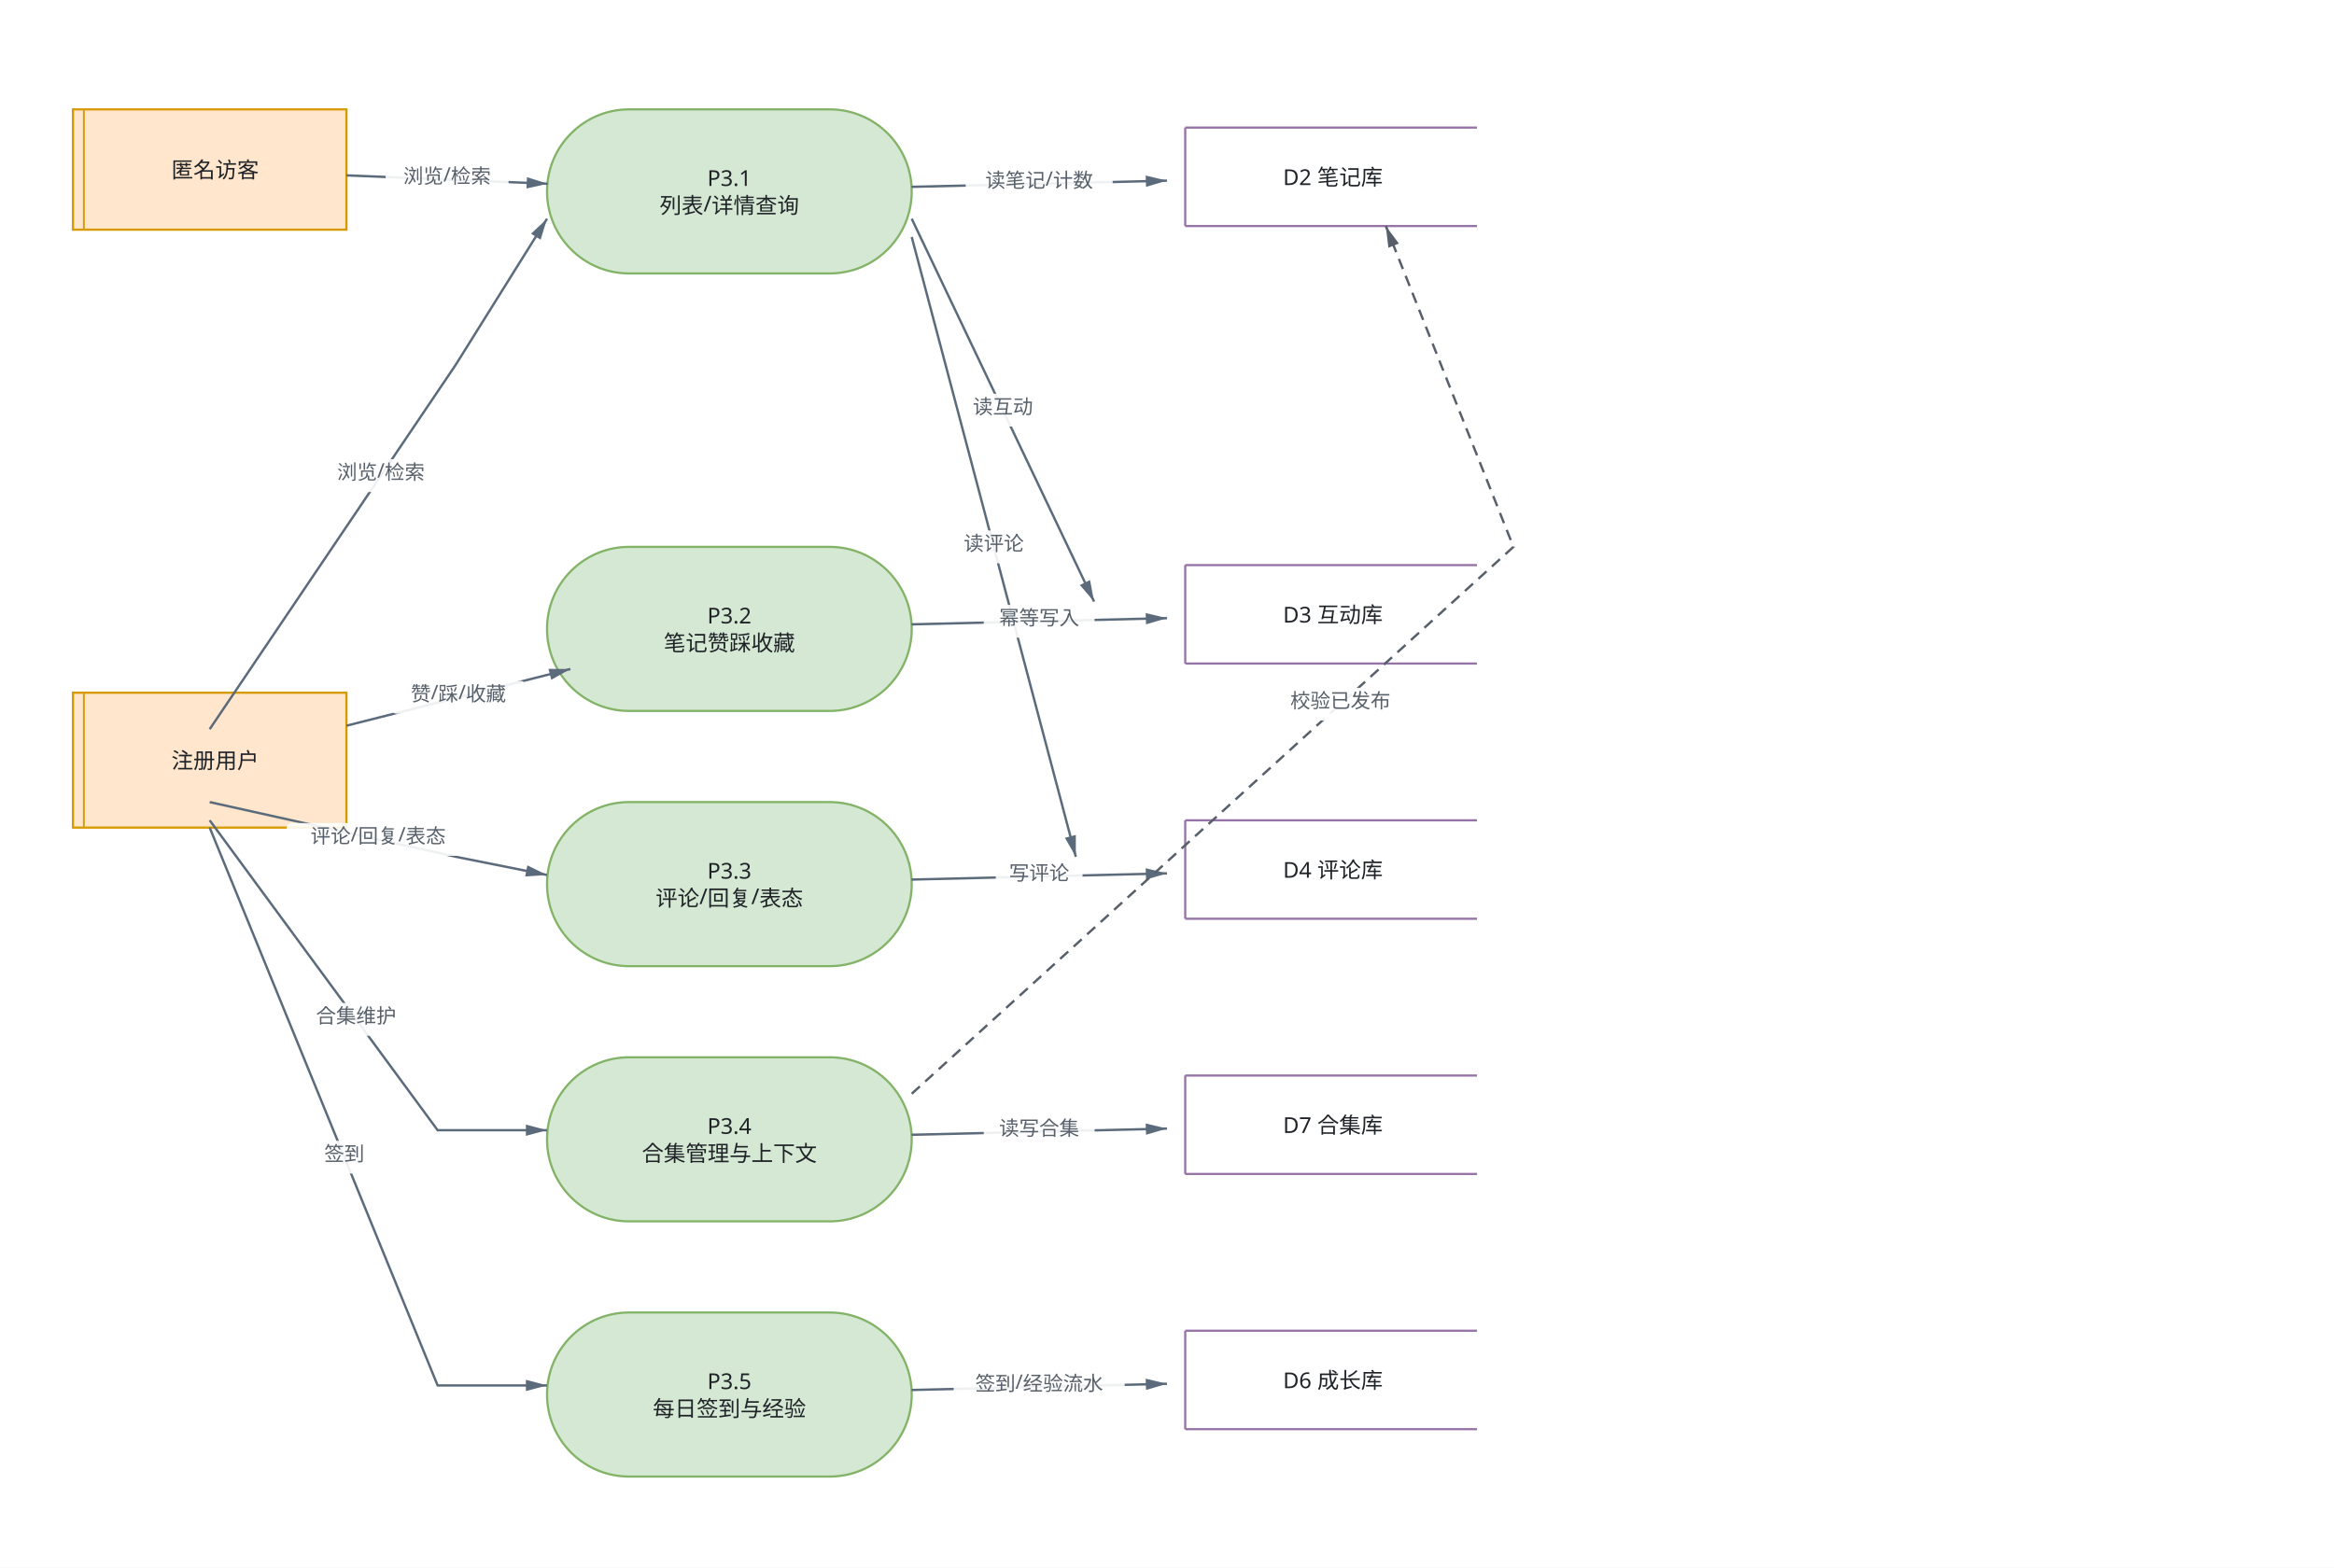
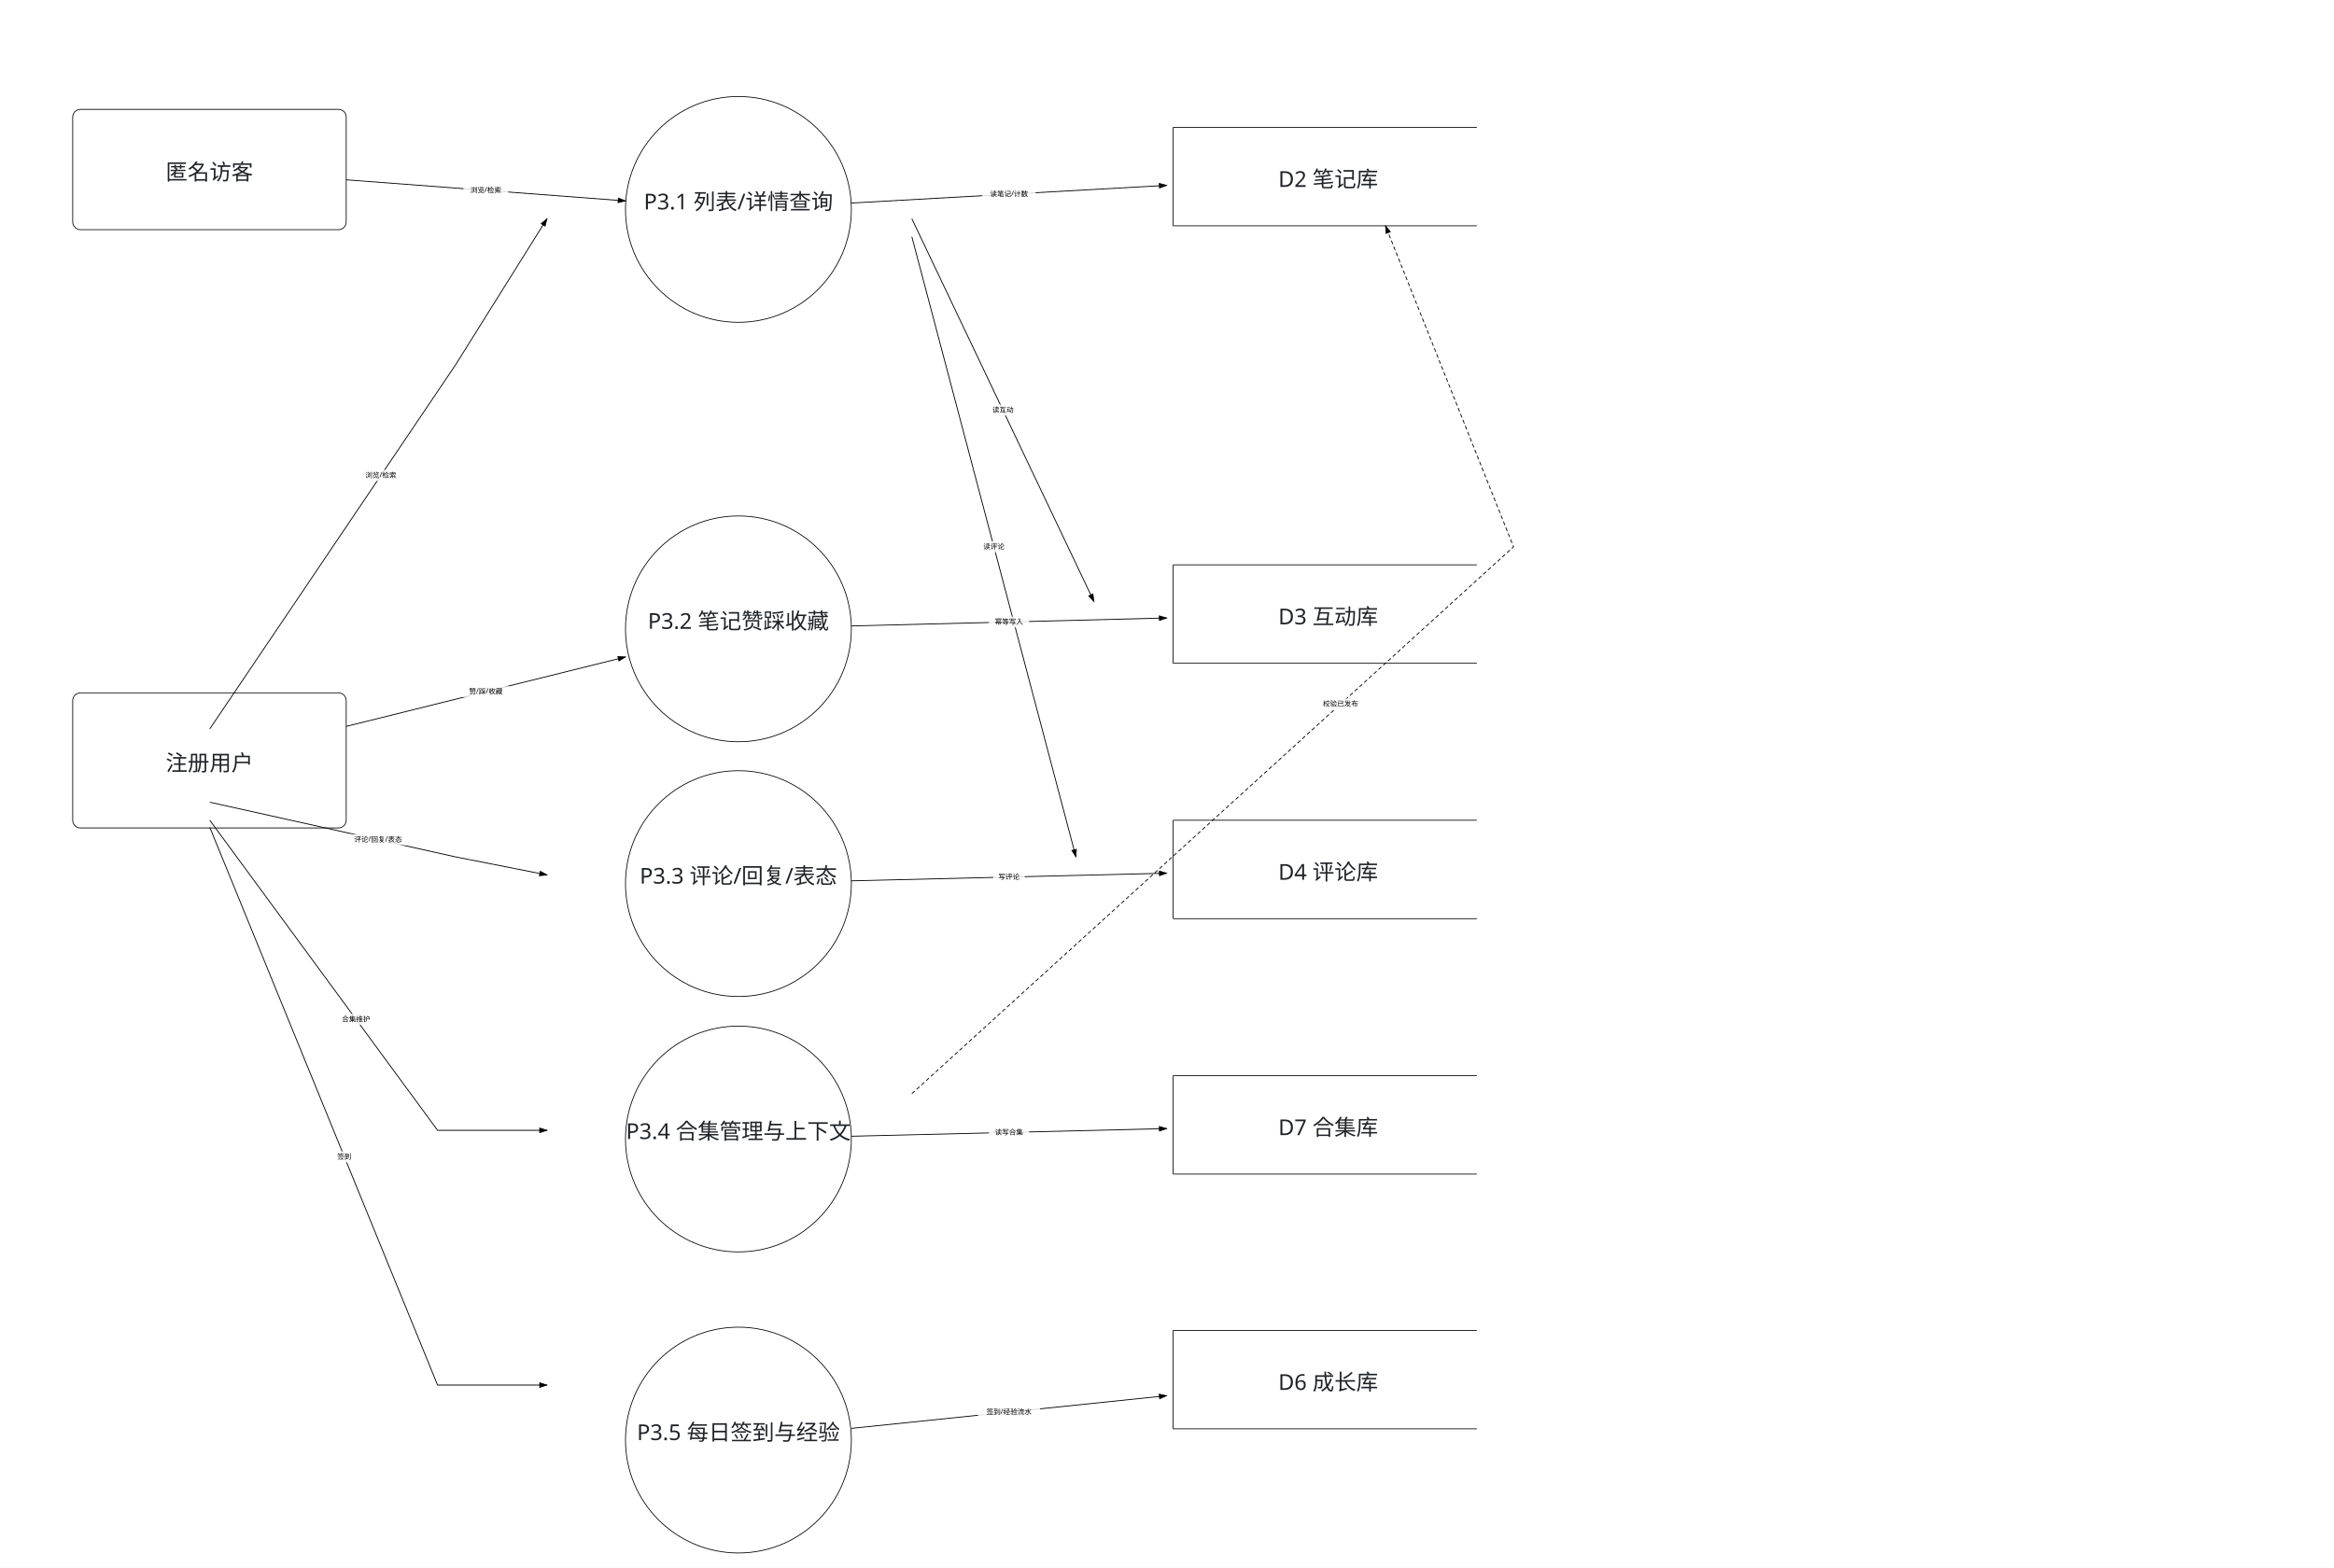
- <svg xmlns="http://www.w3.org/2000/svg" width="1280" height="860" viewBox="0 0 1280 860" font-family="WenQuanYi Zen Hei, Microsoft YaHei, SimSun, sans-serif">
-   <rect x="0" y="0" width="1280" height="860" fill="#ffffff" />
-   <rect x="40" y="60" width="150" height="66" fill="#ffe6cc" stroke="#d79b00" stroke-width="1.2" />
-   <line x1="46" y1="60" x2="46" y2="126" stroke="#d79b00" stroke-width="1" />
-   <text x="118.0" y="97.5" font-family="WenQuanYi Zen Hei, Microsoft YaHei, SimSun, sans-serif" font-size="12" text-anchor="middle" fill="#1f2328">匿名访客</text>
-   <rect x="40" y="380" width="150" height="74" fill="#ffe6cc" stroke="#d79b00" stroke-width="1.2" />
-   <line x1="46" y1="380" x2="46" y2="454" stroke="#d79b00" stroke-width="1" />
-   <text x="118.0" y="421.5" font-family="WenQuanYi Zen Hei, Microsoft YaHei, SimSun, sans-serif" font-size="12" text-anchor="middle" fill="#1f2328">注册用户</text>
-   <rect x="300" y="60" width="200" height="90" rx="45.0" fill="#d5e8d4" stroke="#82b366" stroke-width="1.2" />
-   <text x="400.0" y="102.0" font-family="WenQuanYi Zen Hei, Microsoft YaHei, SimSun, sans-serif" font-size="12" text-anchor="middle" fill="#1f2328">P3.1</text>
-   <text x="400.0" y="117.0" font-family="WenQuanYi Zen Hei, Microsoft YaHei, SimSun, sans-serif" font-size="12" text-anchor="middle" fill="#1f2328">列表/详情查询</text>
-   <rect x="300" y="300" width="200" height="90" rx="45.0" fill="#d5e8d4" stroke="#82b366" stroke-width="1.2" />
-   <text x="400.0" y="342.0" font-family="WenQuanYi Zen Hei, Microsoft YaHei, SimSun, sans-serif" font-size="12" text-anchor="middle" fill="#1f2328">P3.2</text>
-   <text x="400.0" y="357.0" font-family="WenQuanYi Zen Hei, Microsoft YaHei, SimSun, sans-serif" font-size="12" text-anchor="middle" fill="#1f2328">笔记赞踩收藏</text>
-   <rect x="300" y="440" width="200" height="90" rx="45.0" fill="#d5e8d4" stroke="#82b366" stroke-width="1.2" />
-   <text x="400.0" y="482.0" font-family="WenQuanYi Zen Hei, Microsoft YaHei, SimSun, sans-serif" font-size="12" text-anchor="middle" fill="#1f2328">P3.3</text>
-   <text x="400.0" y="497.0" font-family="WenQuanYi Zen Hei, Microsoft YaHei, SimSun, sans-serif" font-size="12" text-anchor="middle" fill="#1f2328">评论/回复/表态</text>
-   <rect x="300" y="580" width="200" height="90" rx="45.0" fill="#d5e8d4" stroke="#82b366" stroke-width="1.2" />
-   <text x="400.0" y="622.0" font-family="WenQuanYi Zen Hei, Microsoft YaHei, SimSun, sans-serif" font-size="12" text-anchor="middle" fill="#1f2328">P3.4</text>
-   <text x="400.0" y="637.0" font-family="WenQuanYi Zen Hei, Microsoft YaHei, SimSun, sans-serif" font-size="12" text-anchor="middle" fill="#1f2328">合集管理与上下文</text>
-   <rect x="300" y="720" width="200" height="90" rx="45.0" fill="#d5e8d4" stroke="#82b366" stroke-width="1.2" />
-   <text x="400.0" y="762.0" font-family="WenQuanYi Zen Hei, Microsoft YaHei, SimSun, sans-serif" font-size="12" text-anchor="middle" fill="#1f2328">P3.5</text>
-   <text x="400.0" y="777.0" font-family="WenQuanYi Zen Hei, Microsoft YaHei, SimSun, sans-serif" font-size="12" text-anchor="middle" fill="#1f2328">每日签到与经验</text>
-   <path d="M650 70 L810 70 M650 124 L810 124 M650 70 L650 124" fill="none" stroke="#9673a6" stroke-width="1.2" />
-   <rect x="640" y="70" width="170" height="54" fill="none" stroke="none" />
-   <text x="731.0" y="101.5" font-family="WenQuanYi Zen Hei, Microsoft YaHei, SimSun, sans-serif" font-size="12" text-anchor="middle" fill="#1f2328">D2 笔记库</text>
-   <path d="M650 310 L810 310 M650 364 L810 364 M650 310 L650 364" fill="none" stroke="#9673a6" stroke-width="1.2" />
-   <rect x="640" y="310" width="170" height="54" fill="none" stroke="none" />
-   <text x="731.0" y="341.5" font-family="WenQuanYi Zen Hei, Microsoft YaHei, SimSun, sans-serif" font-size="12" text-anchor="middle" fill="#1f2328">D3 互动库</text>
-   <path d="M650 450 L810 450 M650 504 L810 504 M650 450 L650 504" fill="none" stroke="#9673a6" stroke-width="1.2" />
-   <rect x="640" y="450" width="170" height="54" fill="none" stroke="none" />
-   <text x="731.0" y="481.5" font-family="WenQuanYi Zen Hei, Microsoft YaHei, SimSun, sans-serif" font-size="12" text-anchor="middle" fill="#1f2328">D4 评论库</text>
-   <path d="M650 590 L810 590 M650 644 L810 644 M650 590 L650 644" fill="none" stroke="#9673a6" stroke-width="1.2" />
-   <rect x="640" y="590" width="170" height="54" fill="none" stroke="none" />
-   <text x="731.0" y="621.5" font-family="WenQuanYi Zen Hei, Microsoft YaHei, SimSun, sans-serif" font-size="12" text-anchor="middle" fill="#1f2328">D7 合集库</text>
-   <path d="M650 730 L810 730 M650 784 L810 784 M650 730 L650 784" fill="none" stroke="#9673a6" stroke-width="1.2" />
-   <rect x="640" y="730" width="170" height="54" fill="none" stroke="none" />
-   <text x="731.0" y="761.5" font-family="WenQuanYi Zen Hei, Microsoft YaHei, SimSun, sans-serif" font-size="12" text-anchor="middle" fill="#1f2328">D6 成长库</text>
-   <path d="M190.0 96.2 L300.4 100.8" fill="none" stroke="#5b6b7b" stroke-width="1.3" />
-   <polygon points="300.4,100.8 288.7,103.4 289.0,97.2" fill="#5b6b7b" />
-   <rect x="211.5" y="89.5" width="67.4" height="18.0" fill="#ffffff" opacity="0.9" rx="3" />
-   <text x="245.2" y="100.5" font-family="WenQuanYi Zen Hei, Microsoft YaHei, SimSun, sans-serif" font-size="11" text-anchor="middle" fill="#57606a">浏览/检索</text>
-   <path d="M115.0 400.0 L250.0 200.0 L300.0 120.0" fill="none" stroke="#5b6b7b" stroke-width="1.3" />
-   <polygon points="300.0,120.0 296.5,131.5 291.2,128.2" fill="#5b6b7b" />
-   <rect x="175.2" y="251.9" width="67.4" height="18.0" fill="#ffffff" opacity="0.9" rx="3" />
-   <text x="208.9" y="262.9" font-family="WenQuanYi Zen Hei, Microsoft YaHei, SimSun, sans-serif" font-size="11" text-anchor="middle" fill="#57606a">浏览/检索</text>
-   <path d="M499.9 102.5 L640.0 99.1" fill="none" stroke="#5b6b7b" stroke-width="1.3" />
-   <polygon points="640.0,99.1 628.5,102.5 628.3,96.3" fill="#5b6b7b" />
-   <rect x="529.6" y="91.8" width="80.6" height="18.0" fill="#ffffff" opacity="0.9" rx="3" />
-   <text x="569.9" y="102.8" font-family="WenQuanYi Zen Hei, Microsoft YaHei, SimSun, sans-serif" font-size="11" text-anchor="middle" fill="#57606a">读笔记/计数</text>
-   <path d="M500.0 120.0 L600.0 330.0" fill="none" stroke="#5b6b7b" stroke-width="1.3" />
-   <polygon points="600.0,330.0 592.2,320.9 597.8,318.2" fill="#5b6b7b" />
-   <rect x="526.2" y="216.0" width="47.6" height="18.0" fill="#ffffff" opacity="0.9" rx="3" />
-   <text x="550.0" y="227.0" font-family="WenQuanYi Zen Hei, Microsoft YaHei, SimSun, sans-serif" font-size="11" text-anchor="middle" fill="#57606a">读互动</text>
-   <path d="M500.0 130.0 L590.0 470.0" fill="none" stroke="#5b6b7b" stroke-width="1.3" />
-   <polygon points="590.0,470.0 584.0,459.6 590.0,458.0" fill="#5b6b7b" />
-   <rect x="521.2" y="291.0" width="47.6" height="18.0" fill="#ffffff" opacity="0.9" rx="3" />
-   <text x="545.0" y="302.0" font-family="WenQuanYi Zen Hei, Microsoft YaHei, SimSun, sans-serif" font-size="11" text-anchor="middle" fill="#57606a">读评论</text>
-   <path d="M190.0 398.1 L312.8 367.0" fill="none" stroke="#5b6b7b" stroke-width="1.3" />
-   <polygon points="312.8,367.0 302.3,372.9 300.8,366.9" fill="#5b6b7b" />
-   <rect x="214.4" y="373.5" width="74.0" height="18.0" fill="#ffffff" opacity="0.9" rx="3" />
-   <text x="251.4" y="384.5" font-family="WenQuanYi Zen Hei, Microsoft YaHei, SimSun, sans-serif" font-size="11" text-anchor="middle" fill="#57606a">赞/踩/收藏</text>
-   <path d="M499.9 342.5 L640.0 339.1" fill="none" stroke="#5b6b7b" stroke-width="1.3" />
-   <polygon points="640.0,339.1 628.5,342.5 628.3,336.3" fill="#5b6b7b" />
-   <rect x="539.5" y="331.8" width="60.8" height="18.0" fill="#ffffff" opacity="0.9" rx="3" />
-   <text x="569.9" y="342.8" font-family="WenQuanYi Zen Hei, Microsoft YaHei, SimSun, sans-serif" font-size="11" text-anchor="middle" fill="#57606a">幂等写入</text>
-   <path d="M115.0 440.0 L250.0 470.0 L300.0 480.0" fill="none" stroke="#5b6b7b" stroke-width="1.3" />
-   <polygon points="300.0,480.0 288.0,480.8 289.2,474.7" fill="#5b6b7b" />
-   <rect x="157.2" y="451.5" width="100.4" height="18.0" fill="#ffffff" opacity="0.9" rx="3" />
-   <text x="207.4" y="462.5" font-family="WenQuanYi Zen Hei, Microsoft YaHei, SimSun, sans-serif" font-size="11" text-anchor="middle" fill="#57606a">评论/回复/表态</text>
-   <path d="M499.9 482.5 L640.0 479.1" fill="none" stroke="#5b6b7b" stroke-width="1.3" />
-   <polygon points="640.0,479.1 628.5,482.5 628.3,476.3" fill="#5b6b7b" />
-   <rect x="546.1" y="471.8" width="47.6" height="18.0" fill="#ffffff" opacity="0.9" rx="3" />
-   <text x="569.9" y="482.8" font-family="WenQuanYi Zen Hei, Microsoft YaHei, SimSun, sans-serif" font-size="11" text-anchor="middle" fill="#57606a">写评论</text>
-   <path d="M115.0 450.0 L240.0 620.0 L300.0 620.0" fill="none" stroke="#5b6b7b" stroke-width="1.3" />
-   <polygon points="300.0,620.0 288.4,623.1 288.4,616.9" fill="#5b6b7b" />
-   <rect x="164.9" y="550.2" width="60.8" height="18.0" fill="#ffffff" opacity="0.9" rx="3" />
-   <text x="195.3" y="561.2" font-family="WenQuanYi Zen Hei, Microsoft YaHei, SimSun, sans-serif" font-size="11" text-anchor="middle" fill="#57606a">合集维护</text>
-   <path d="M499.9 622.5 L640.0 619.1" fill="none" stroke="#5b6b7b" stroke-width="1.3" />
-   <polygon points="640.0,619.1 628.5,622.5 628.3,616.3" fill="#5b6b7b" />
-   <rect x="539.5" y="611.8" width="60.8" height="18.0" fill="#ffffff" opacity="0.9" rx="3" />
-   <text x="569.9" y="622.8" font-family="WenQuanYi Zen Hei, Microsoft YaHei, SimSun, sans-serif" font-size="11" text-anchor="middle" fill="#57606a">读写合集</text>
-   <path d="M500.0 600.0 L830.0 300.0 L760.0 124.0" fill="none" stroke="#57606a" stroke-width="1.3" stroke-dasharray="6 4" />
-   <polygon points="760.0,124.0 767.2,133.6 761.4,135.9" fill="#57606a" />
-   <rect x="698.1" y="377.3" width="74.0" height="18.0" fill="#ffffff" opacity="0.9" rx="3" />
-   <text x="735.1" y="388.3" font-family="WenQuanYi Zen Hei, Microsoft YaHei, SimSun, sans-serif" font-size="11" text-anchor="middle" fill="#57606a">校验已发布</text>
-   <path d="M115.0 454.0 L240.0 760.0 L300.0 760.0" fill="none" stroke="#5b6b7b" stroke-width="1.3" />
-   <polygon points="300.0,760.0 288.4,763.1 288.4,756.9" fill="#5b6b7b" />
-   <rect x="171.6" y="625.8" width="34.4" height="18.0" fill="#ffffff" opacity="0.9" rx="3" />
-   <text x="188.8" y="636.8" font-family="WenQuanYi Zen Hei, Microsoft YaHei, SimSun, sans-serif" font-size="11" text-anchor="middle" fill="#57606a">签到</text>
-   <path d="M499.9 762.5 L640.0 759.1" fill="none" stroke="#5b6b7b" stroke-width="1.3" />
-   <polygon points="640.0,759.1 628.5,762.5 628.3,756.3" fill="#5b6b7b" />
-   <rect x="523.0" y="751.8" width="93.8" height="18.0" fill="#ffffff" opacity="0.9" rx="3" />
-   <text x="569.9" y="762.8" font-family="WenQuanYi Zen Hei, Microsoft YaHei, SimSun, sans-serif" font-size="11" text-anchor="middle" fill="#57606a">签到/经验流水</text>
+ <svg xmlns="http://www.w3.org/2000/svg" width="3627" height="2437" viewBox="0 0 3627 2437" font-family="WenQuanYi Zen Hei, Microsoft YaHei, SimSun, sans-serif">
+   <rect width="3627" height="2437" fill="#ffffff" />
+   <rect x="113.0" y="170.0" width="425.0" height="187.0" rx="12" fill="#ffffff" stroke="#000000" stroke-width="1.2" />
+   <text x="325.5" y="279.5" font-family="WenQuanYi Zen Hei, Microsoft YaHei, SimSun, sans-serif" font-size="34" text-anchor="middle" fill="#1f2328">匿名访客</text>
+   <rect x="113.0" y="1077.0" width="425.0" height="210.0" rx="12" fill="#ffffff" stroke="#000000" stroke-width="1.2" />
+   <text x="325.5" y="1198.0" font-family="WenQuanYi Zen Hei, Microsoft YaHei, SimSun, sans-serif" font-size="34" text-anchor="middle" fill="#1f2328">注册用户</text>
+   <ellipse cx="1147.5" cy="325.5" rx="175.5" ry="175.5" fill="#ffffff" stroke="#000000" stroke-width="1.2" />
+   <text x="1147.5" y="325.5" font-family="WenQuanYi Zen Hei, Microsoft YaHei, SimSun, sans-serif" font-size="34" text-anchor="middle" fill="#1f2328">P3.1 列表/详情查询</text>
+   <ellipse cx="1147.5" cy="977.5" rx="175.5" ry="175.5" fill="#ffffff" stroke="#000000" stroke-width="1.2" />
+   <text x="1147.5" y="977.5" font-family="WenQuanYi Zen Hei, Microsoft YaHei, SimSun, sans-serif" font-size="34" text-anchor="middle" fill="#1f2328">P3.2 笔记赞踩收藏</text>
+   <ellipse cx="1147.5" cy="1373.5" rx="175.5" ry="175.5" fill="#ffffff" stroke="#000000" stroke-width="1.2" />
+   <text x="1147.5" y="1373.5" font-family="WenQuanYi Zen Hei, Microsoft YaHei, SimSun, sans-serif" font-size="34" text-anchor="middle" fill="#1f2328">P3.3 评论/回复/表态</text>
+   <ellipse cx="1147.5" cy="1770.5" rx="175.5" ry="175.5" fill="#ffffff" stroke="#000000" stroke-width="1.2" />
+   <text x="1147.5" y="1770.5" font-family="WenQuanYi Zen Hei, Microsoft YaHei, SimSun, sans-serif" font-size="34" text-anchor="middle" fill="#1f2328">P3.4 合集管理与上下文</text>
+   <ellipse cx="1147.5" cy="2238.5" rx="175.5" ry="175.5" fill="#ffffff" stroke="#000000" stroke-width="1.2" />
+   <text x="1147.5" y="2238.5" font-family="WenQuanYi Zen Hei, Microsoft YaHei, SimSun, sans-serif" font-size="34" text-anchor="middle" fill="#1f2328">P3.5 每日签到与经验</text>
+   <path d="M1823.0 198.0 L2295.0 198.0 M1823.0 351.0 L2295.0 351.0 M1823.0 198.0 L1823.0 351.0" fill="none" stroke="#000000" stroke-width="1.2" />
+   <text x="2064.0" y="290.5" font-family="WenQuanYi Zen Hei, Microsoft YaHei, SimSun, sans-serif" font-size="34" text-anchor="middle" fill="#1f2328">D2 笔记库</text>
+   <path d="M1823.0 878.0 L2295.0 878.0 M1823.0 1031.0 L2295.0 1031.0 M1823.0 878.0 L1823.0 1031.0" fill="none" stroke="#000000" stroke-width="1.2" />
+   <text x="2064.0" y="970.5" font-family="WenQuanYi Zen Hei, Microsoft YaHei, SimSun, sans-serif" font-size="34" text-anchor="middle" fill="#1f2328">D3 互动库</text>
+   <path d="M1823.0 1275.0 L2295.0 1275.0 M1823.0 1428.0 L2295.0 1428.0 M1823.0 1275.0 L1823.0 1428.0" fill="none" stroke="#000000" stroke-width="1.2" />
+   <text x="2064.0" y="1367.5" font-family="WenQuanYi Zen Hei, Microsoft YaHei, SimSun, sans-serif" font-size="34" text-anchor="middle" fill="#1f2328">D4 评论库</text>
+   <path d="M1823.0 1672.0 L2295.0 1672.0 M1823.0 1825.0 L2295.0 1825.0 M1823.0 1672.0 L1823.0 1825.0" fill="none" stroke="#000000" stroke-width="1.2" />
+   <text x="2064.0" y="1764.5" font-family="WenQuanYi Zen Hei, Microsoft YaHei, SimSun, sans-serif" font-size="34" text-anchor="middle" fill="#1f2328">D7 合集库</text>
+   <path d="M1823.0 2068.0 L2295.0 2068.0 M1823.0 2221.0 L2295.0 2221.0 M1823.0 2068.0 L1823.0 2221.0" fill="none" stroke="#000000" stroke-width="1.2" />
+   <text x="2064.0" y="2160.5" font-family="WenQuanYi Zen Hei, Microsoft YaHei, SimSun, sans-serif" font-size="34" text-anchor="middle" fill="#1f2328">D6 成长库</text>
+   <path d="M538.0 279.5 L972.0 312.3" fill="none" stroke="#000000" stroke-width="1.3" />
+   <polygon points="972.0,312.3 960.3,315.1 960.9,307.7" fill="#000000" stroke="#000000" stroke-width="1" />
+   <rect x="720.3" y="287.4" width="69.4" height="17.0" fill="#ffffff" opacity="0.85" rx="3" />
+   <text x="755.0" y="299.4" font-family="WenQuanYi Zen Hei, Microsoft YaHei, SimSun, sans-serif" font-size="11" text-anchor="middle" fill="#000000">浏览/检索</text>
+   <path d="M326.0 1133.0 L708.0 567.0 L850.0 340.0" fill="none" stroke="#000000" stroke-width="1.3" />
+   <polygon points="850.0,340.0 847.1,351.6 840.8,347.7" fill="#000000" stroke="#000000" stroke-width="1" />
+   <rect x="557.2" y="730.5" width="69.4" height="17.0" fill="#ffffff" opacity="0.85" rx="3" />
+   <text x="591.9" y="742.5" font-family="WenQuanYi Zen Hei, Microsoft YaHei, SimSun, sans-serif" font-size="11" text-anchor="middle" fill="#000000">浏览/检索</text>
+   <path d="M1323.0 315.6 L1813.0 288.1" fill="none" stroke="#000000" stroke-width="1.3" />
+   <polygon points="1813.0,288.1 1801.8,292.4 1801.4,285.0" fill="#000000" stroke="#000000" stroke-width="1" />
+   <rect x="1526.5" y="293.3" width="83.0" height="17.0" fill="#ffffff" opacity="0.85" rx="3" />
+   <text x="1568.0" y="305.3" font-family="WenQuanYi Zen Hei, Microsoft YaHei, SimSun, sans-serif" font-size="11" text-anchor="middle" fill="#000000">读笔记/计数</text>
+   <path d="M1417.0 340.0 L1700.0 935.0" fill="none" stroke="#000000" stroke-width="1.3" />
+   <polygon points="1700.0,935.0 1691.7,926.3 1698.4,923.1" fill="#000000" stroke="#000000" stroke-width="1" />
+   <rect x="1534.0" y="629.0" width="48.9" height="17.0" fill="#ffffff" opacity="0.85" rx="3" />
+   <text x="1558.5" y="641.0" font-family="WenQuanYi Zen Hei, Microsoft YaHei, SimSun, sans-serif" font-size="11" text-anchor="middle" fill="#000000">读互动</text>
+   <path d="M1417.0 368.0 L1672.0 1332.0" fill="none" stroke="#000000" stroke-width="1.3" />
+   <polygon points="1672.0,1332.0 1665.5,1321.9 1672.7,1320.0" fill="#000000" stroke="#000000" stroke-width="1" />
+   <rect x="1520.0" y="841.5" width="48.9" height="17.0" fill="#ffffff" opacity="0.85" rx="3" />
+   <text x="1544.5" y="853.5" font-family="WenQuanYi Zen Hei, Microsoft YaHei, SimSun, sans-serif" font-size="11" text-anchor="middle" fill="#000000">读评论</text>
+   <path d="M538.0 1129.1 L972.0 1021.2" fill="none" stroke="#000000" stroke-width="1.3" />
+   <polygon points="972.0,1021.2 961.8,1027.5 960.0,1020.3" fill="#000000" stroke="#000000" stroke-width="1" />
+   <rect x="716.9" y="1066.6" width="76.2" height="17.0" fill="#ffffff" opacity="0.85" rx="3" />
+   <text x="755.0" y="1078.6" font-family="WenQuanYi Zen Hei, Microsoft YaHei, SimSun, sans-serif" font-size="11" text-anchor="middle" fill="#000000">赞/踩/收藏</text>
+   <path d="M1323.0 973.0 L1813.0 960.6" fill="none" stroke="#000000" stroke-width="1.3" />
+   <polygon points="1813.0,960.6 1801.7,964.6 1801.5,957.2" fill="#000000" stroke="#000000" stroke-width="1" />
+   <rect x="1536.7" y="958.3" width="62.6" height="17.0" fill="#ffffff" opacity="0.85" rx="3" />
+   <text x="1568.0" y="970.3" font-family="WenQuanYi Zen Hei, Microsoft YaHei, SimSun, sans-serif" font-size="11" text-anchor="middle" fill="#000000">幂等写入</text>
+   <path d="M326.0 1247.0 L708.0 1332.0 L850.0 1360.0" fill="none" stroke="#000000" stroke-width="1.3" />
+   <polygon points="850.0,1360.0 838.1,1361.4 839.5,1354.2" fill="#000000" stroke="#000000" stroke-width="1" />
+   <rect x="535.9" y="1296.7" width="103.5" height="17.0" fill="#ffffff" opacity="0.85" rx="3" />
+   <text x="587.6" y="1308.7" font-family="WenQuanYi Zen Hei, Microsoft YaHei, SimSun, sans-serif" font-size="11" text-anchor="middle" fill="#000000">评论/回复/表态</text>
+   <path d="M1323.0 1369.2 L1813.0 1357.3" fill="none" stroke="#000000" stroke-width="1.3" />
+   <polygon points="1813.0,1357.3 1801.7,1361.3 1801.5,1353.9" fill="#000000" stroke="#000000" stroke-width="1" />
+   <rect x="1543.5" y="1354.8" width="48.9" height="17.0" fill="#ffffff" opacity="0.85" rx="3" />
+   <text x="1568.0" y="1366.8" font-family="WenQuanYi Zen Hei, Microsoft YaHei, SimSun, sans-serif" font-size="11" text-anchor="middle" fill="#000000">写评论</text>
+   <path d="M326.0 1275.0 L680.0 1757.0 L850.0 1757.0" fill="none" stroke="#000000" stroke-width="1.3" />
+   <polygon points="850.0,1757.0 838.6,1760.7 838.6,1753.3" fill="#000000" stroke="#000000" stroke-width="1" />
+   <rect x="522.0" y="1576.0" width="62.6" height="17.0" fill="#ffffff" opacity="0.85" rx="3" />
+   <text x="553.3" y="1588.0" font-family="WenQuanYi Zen Hei, Microsoft YaHei, SimSun, sans-serif" font-size="11" text-anchor="middle" fill="#000000">合集维护</text>
+   <path d="M1323.0 1766.2 L1813.0 1754.3" fill="none" stroke="#000000" stroke-width="1.3" />
+   <polygon points="1813.0,1754.3 1801.7,1758.3 1801.5,1750.9" fill="#000000" stroke="#000000" stroke-width="1" />
+   <rect x="1536.7" y="1751.8" width="62.6" height="17.0" fill="#ffffff" opacity="0.85" rx="3" />
+   <text x="1568.0" y="1763.8" font-family="WenQuanYi Zen Hei, Microsoft YaHei, SimSun, sans-serif" font-size="11" text-anchor="middle" fill="#000000">读写合集</text>
+   <path d="M1417.0 1700.0 L2352.0 850.0 L2153.0 351.0" fill="none" stroke="#000000" stroke-width="1.3" stroke-dasharray="6 4" />
+   <polygon points="2153.0,351.0 2160.7,360.2 2153.8,363.0" fill="#000000" stroke="#000000" stroke-width="1" />
+   <rect x="2045.2" y="1085.8" width="76.2" height="17.0" fill="#ffffff" opacity="0.85" rx="3" />
+   <text x="2083.3" y="1097.8" font-family="WenQuanYi Zen Hei, Microsoft YaHei, SimSun, sans-serif" font-size="11" text-anchor="middle" fill="#000000">校验已发布</text>
+   <path d="M326.0 1286.0 L680.0 2153.0 L850.0 2153.0" fill="none" stroke="#000000" stroke-width="1.3" />
+   <polygon points="850.0,2153.0 838.6,2156.7 838.6,2149.3" fill="#000000" stroke="#000000" stroke-width="1" />
+   <rect x="517.5" y="1789.7" width="35.3" height="17.0" fill="#ffffff" opacity="0.85" rx="3" />
+   <text x="535.1" y="1801.7" font-family="WenQuanYi Zen Hei, Microsoft YaHei, SimSun, sans-serif" font-size="11" text-anchor="middle" fill="#000000">签到</text>
+   <path d="M1323.0 2220.3 L1813.0 2169.5" fill="none" stroke="#000000" stroke-width="1.3" />
+   <polygon points="1813.0,2169.5 1802.0,2174.4 1801.3,2167.0" fill="#000000" stroke="#000000" stroke-width="1" />
+   <rect x="1519.7" y="2186.4" width="96.7" height="17.0" fill="#ffffff" opacity="0.85" rx="3" />
+   <text x="1568.0" y="2198.4" font-family="WenQuanYi Zen Hei, Microsoft YaHei, SimSun, sans-serif" font-size="11" text-anchor="middle" fill="#000000">签到/经验流水</text>
</svg>
